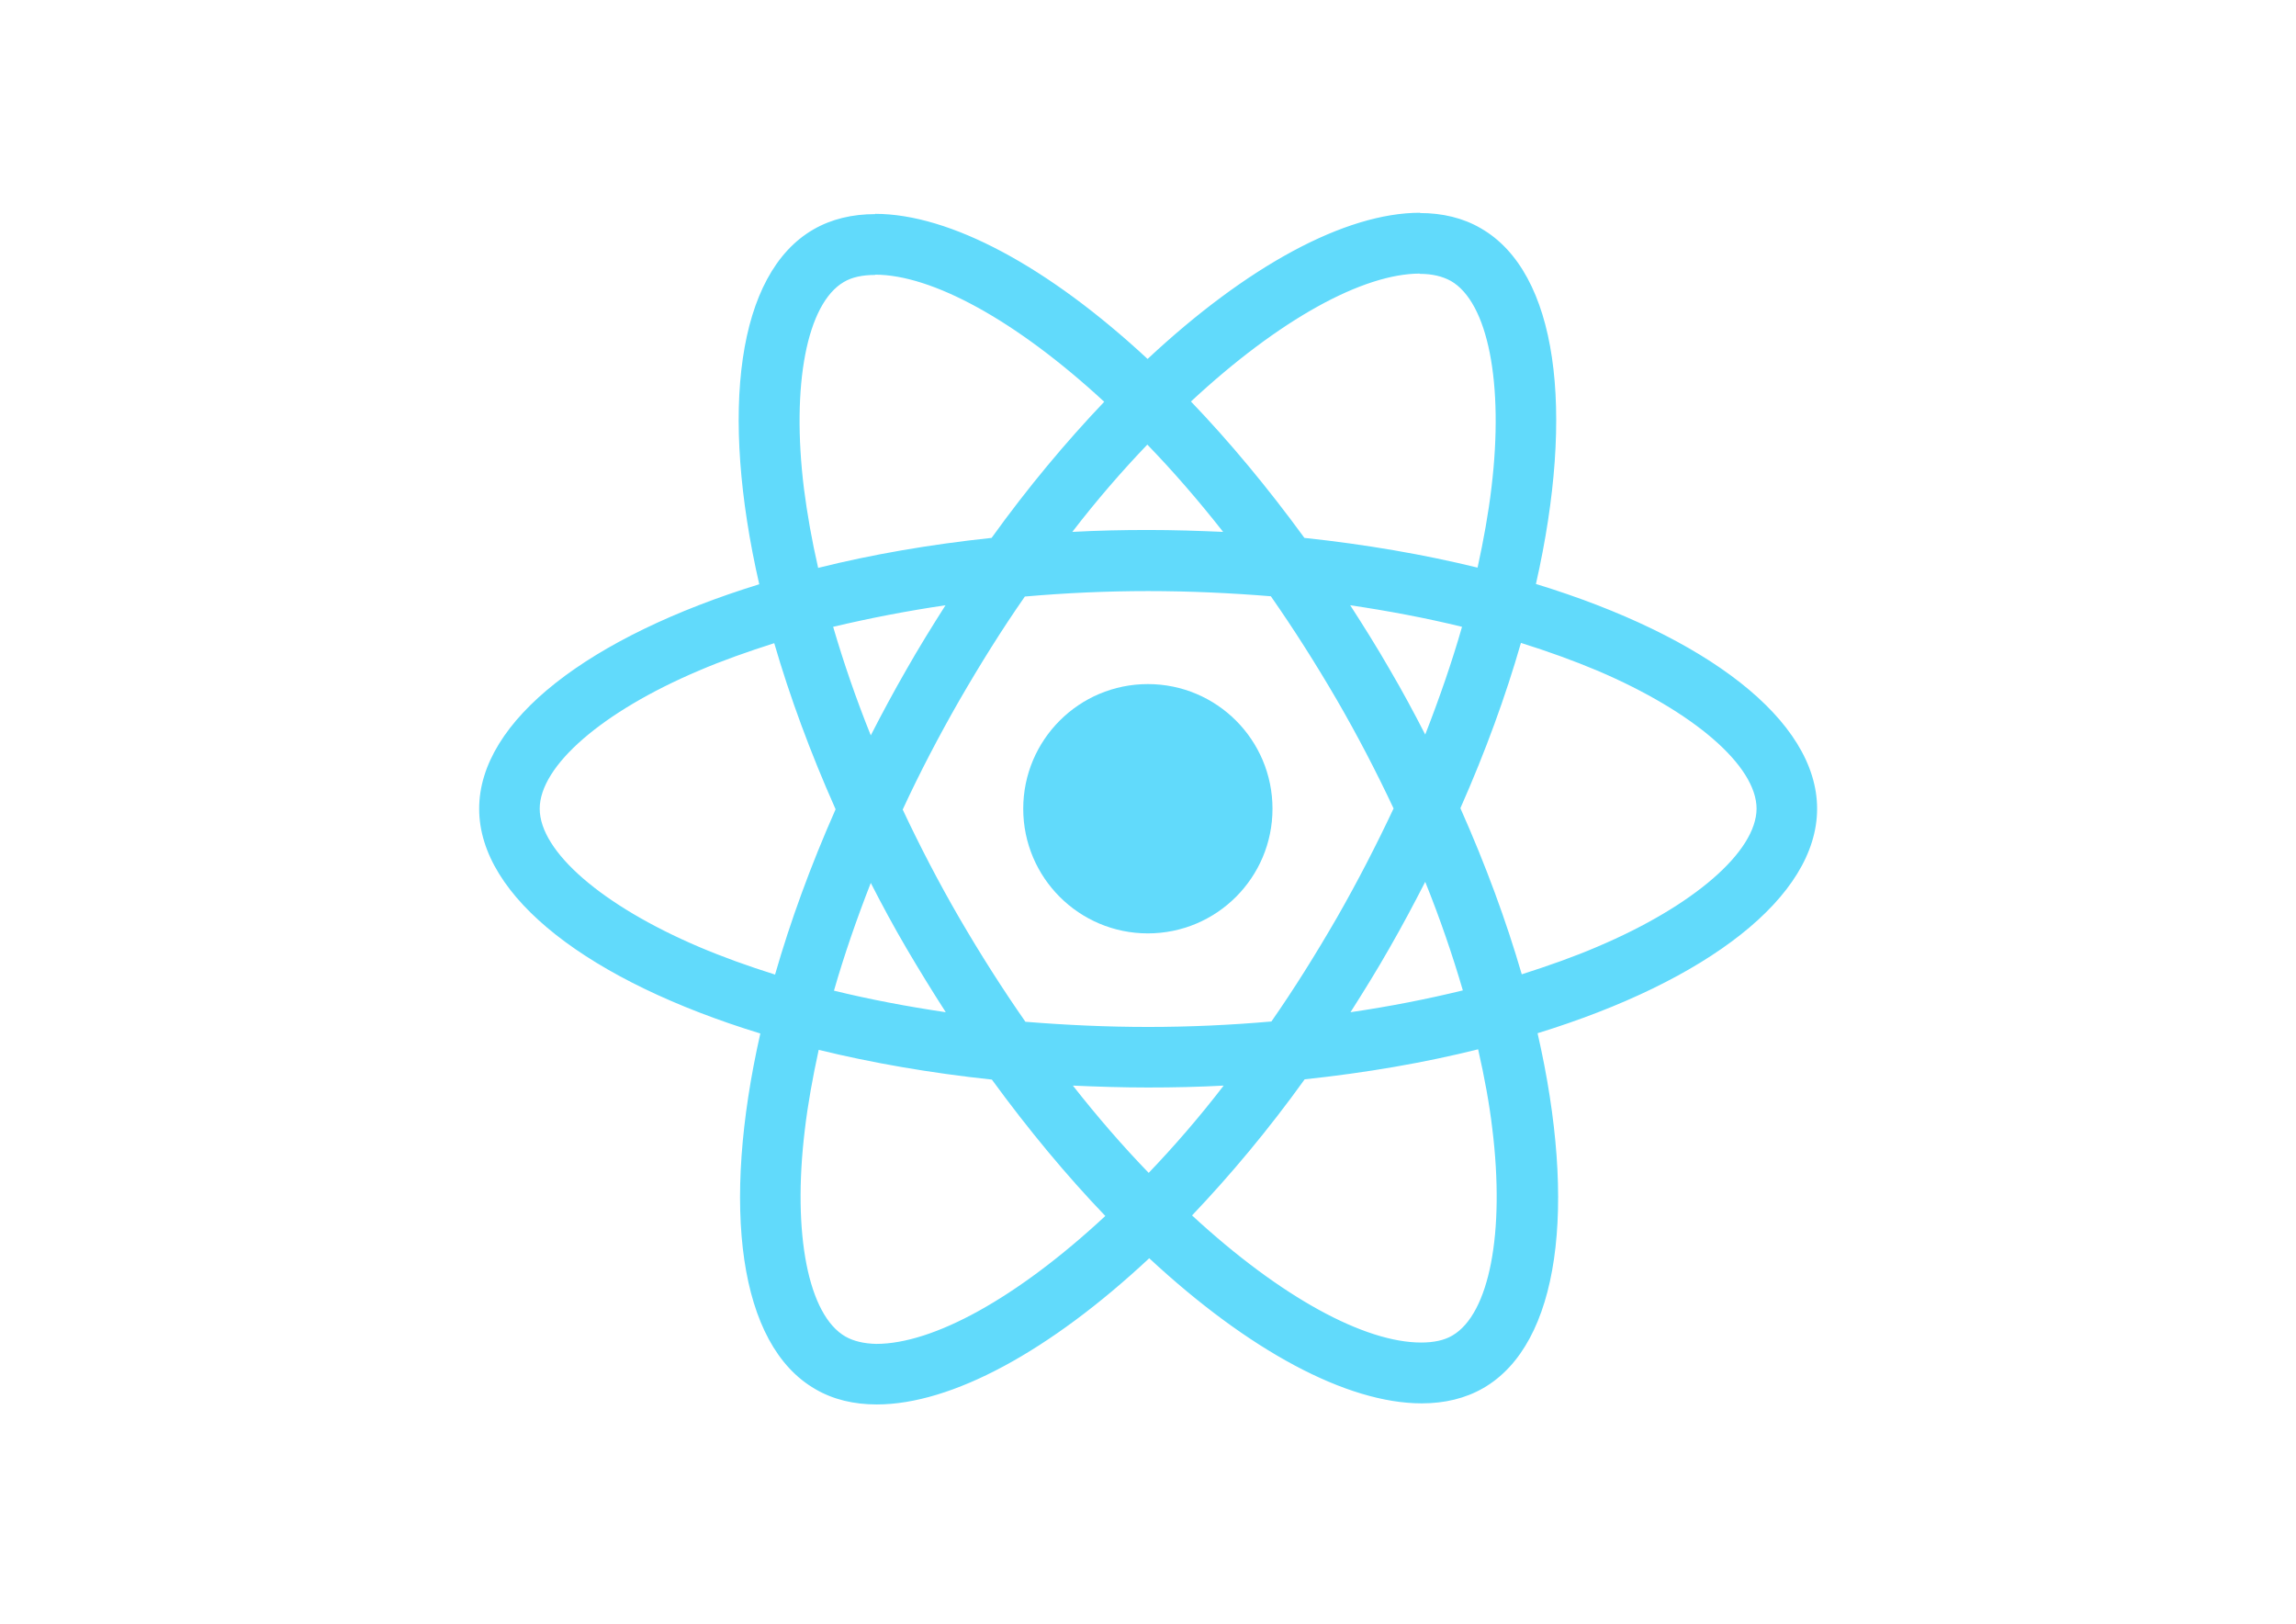
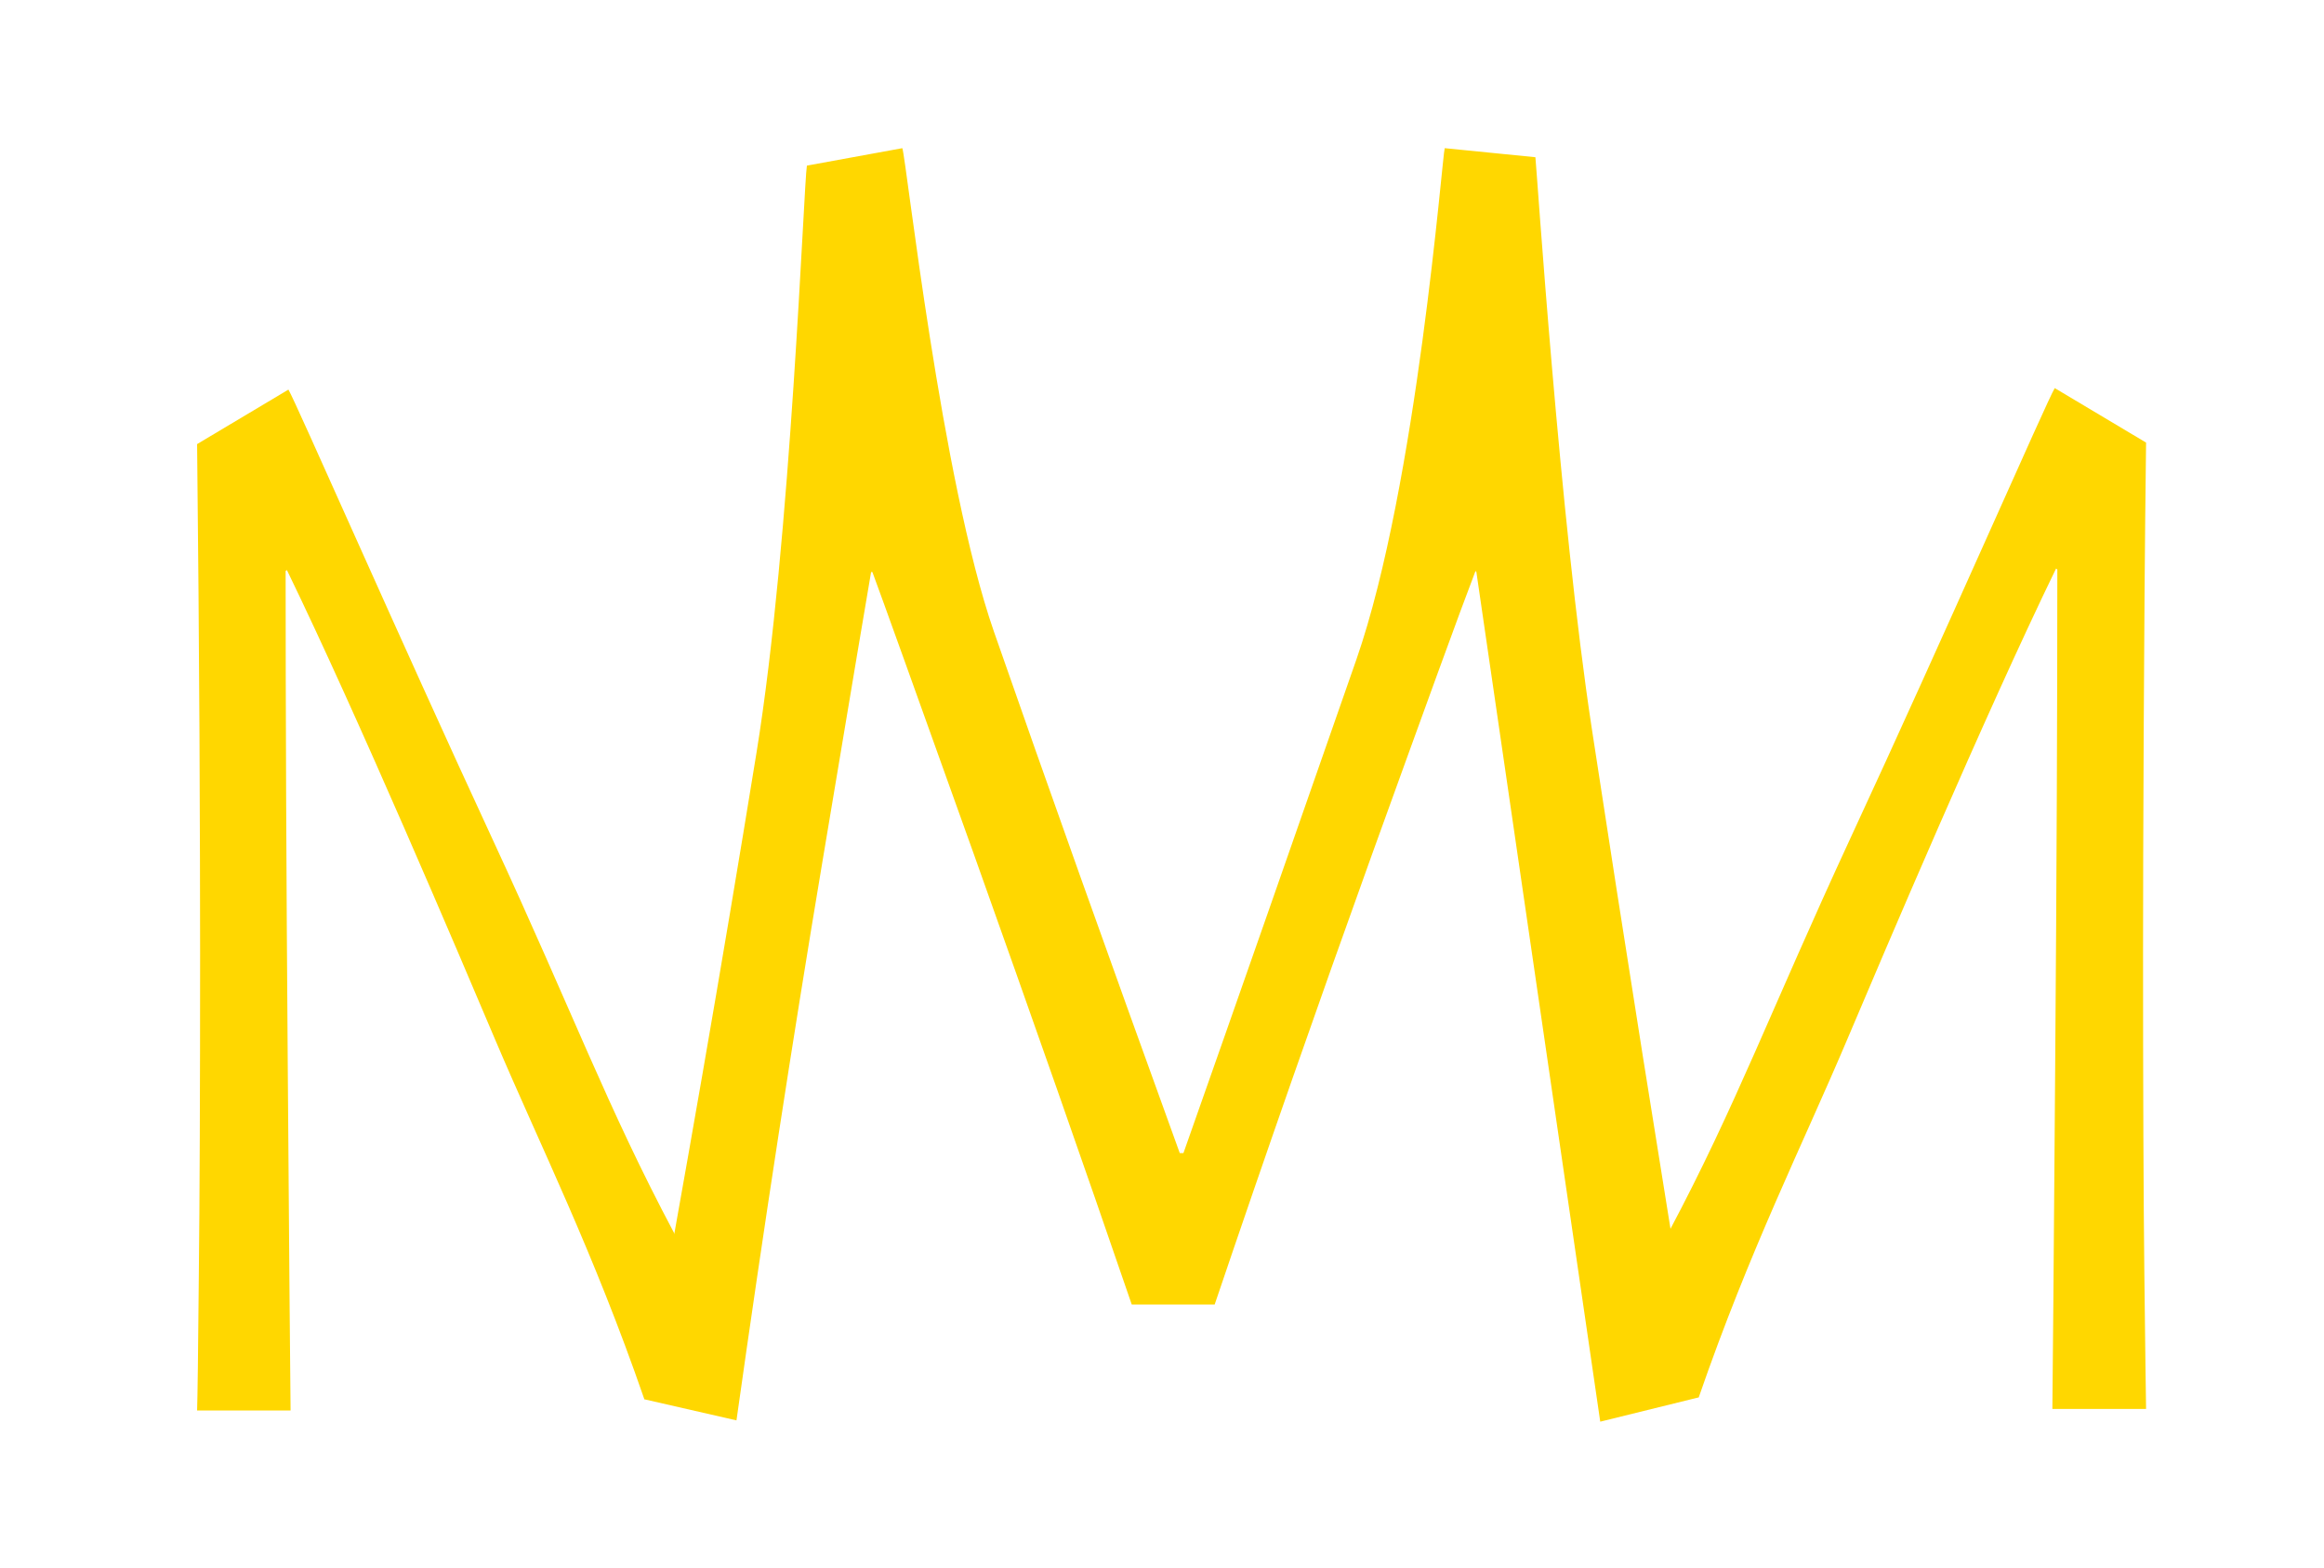
- <svg xmlns="http://www.w3.org/2000/svg" viewBox="0 0 841.9 595.3">
-   <g fill="#61DAFB">
-     <path d="M666.3 296.5c0-32.5-40.7-63.3-103.1-82.4 14.4-63.6 8-114.2-20.2-130.4-6.5-3.8-14.1-5.6-22.4-5.6v22.3c4.6 0 8.3.9 11.4 2.6 13.6 7.8 19.5 37.5 14.9 75.7-1.1 9.4-2.9 19.3-5.1 29.4-19.6-4.8-41-8.5-63.5-10.9-13.5-18.5-27.5-35.3-41.6-50 32.6-30.3 63.2-46.9 84-46.9V78c-27.5 0-63.5 19.6-99.9 53.6-36.4-33.8-72.4-53.2-99.9-53.2v22.3c20.7 0 51.4 16.5 84 46.6-14 14.7-28 31.4-41.3 49.9-22.6 2.4-44 6.1-63.6 11-2.3-10-4-19.7-5.2-29-4.7-38.2 1.1-67.9 14.6-75.8 3-1.8 6.9-2.6 11.5-2.6V78.5c-8.4 0-16 1.8-22.6 5.6-28.1 16.2-34.4 66.7-19.9 130.1-62.2 19.2-102.7 49.9-102.7 82.3 0 32.5 40.7 63.3 103.1 82.4-14.4 63.6-8 114.2 20.2 130.4 6.5 3.8 14.1 5.6 22.5 5.6 27.5 0 63.5-19.6 99.9-53.6 36.4 33.8 72.4 53.2 99.9 53.2 8.4 0 16-1.8 22.6-5.6 28.1-16.2 34.4-66.7 19.9-130.1 62-19.1 102.5-49.9 102.5-82.3zm-130.2-66.7c-3.7 12.9-8.3 26.2-13.5 39.5-4.1-8-8.4-16-13.1-24-4.6-8-9.5-15.8-14.4-23.4 14.2 2.1 27.9 4.7 41 7.9zm-45.8 106.5c-7.8 13.5-15.8 26.3-24.1 38.2-14.9 1.3-30 2-45.2 2-15.1 0-30.2-.7-45-1.9-8.3-11.9-16.4-24.6-24.2-38-7.6-13.1-14.5-26.4-20.8-39.8 6.2-13.4 13.2-26.8 20.7-39.9 7.8-13.5 15.8-26.3 24.1-38.2 14.9-1.3 30-2 45.2-2 15.1 0 30.2.7 45 1.9 8.3 11.9 16.4 24.6 24.2 38 7.6 13.1 14.5 26.4 20.8 39.8-6.3 13.4-13.2 26.8-20.7 39.9zm32.3-13c5.4 13.4 10 26.8 13.8 39.8-13.1 3.2-26.9 5.9-41.2 8 4.9-7.7 9.8-15.6 14.4-23.7 4.6-8 8.9-16.1 13-24.1zM421.2 430c-9.3-9.6-18.6-20.3-27.8-32 9 .4 18.2.7 27.5.7 9.4 0 18.7-.2 27.8-.7-9 11.7-18.3 22.4-27.5 32zm-74.4-58.9c-14.2-2.1-27.9-4.7-41-7.9 3.7-12.9 8.3-26.2 13.5-39.5 4.1 8 8.4 16 13.1 24 4.7 8 9.5 15.8 14.4 23.4zM420.7 163c9.3 9.6 18.6 20.3 27.8 32-9-.4-18.2-.7-27.5-.7-9.4 0-18.7.2-27.8.7 9-11.7 18.3-22.4 27.5-32zm-74 58.9c-4.9 7.7-9.8 15.6-14.4 23.7-4.6 8-8.9 16-13 24-5.4-13.4-10-26.8-13.8-39.8 13.1-3.1 26.9-5.8 41.2-7.9zm-90.5 125.2c-35.4-15.1-58.3-34.9-58.3-50.6 0-15.7 22.9-35.6 58.3-50.6 8.6-3.7 18-7 27.7-10.1 5.7 19.6 13.2 40 22.5 60.9-9.2 20.8-16.6 41.1-22.2 60.6-9.9-3.1-19.3-6.5-28-10.2zM310 490c-13.6-7.8-19.5-37.5-14.9-75.7 1.1-9.4 2.9-19.3 5.1-29.4 19.6 4.8 41 8.5 63.5 10.9 13.5 18.5 27.5 35.3 41.6 50-32.6 30.3-63.2 46.9-84 46.9-4.5-.1-8.3-1-11.3-2.7zm237.2-76.2c4.7 38.2-1.1 67.9-14.6 75.8-3 1.8-6.9 2.6-11.5 2.6-20.7 0-51.4-16.5-84-46.6 14-14.7 28-31.4 41.3-49.9 22.6-2.4 44-6.1 63.6-11 2.3 10.1 4.1 19.8 5.2 29.1zm38.5-66.7c-8.6 3.7-18 7-27.7 10.1-5.7-19.6-13.2-40-22.5-60.9 9.2-20.8 16.6-41.1 22.2-60.6 9.9 3.1 19.3 6.5 28.1 10.2 35.4 15.1 58.3 34.9 58.3 50.6-.1 15.7-23 35.6-58.4 50.6zM320.8 78.4z" />
-     <circle cx="420.9" cy="296.5" r="45.7" />
-     <path d="M520.5 78.1z" />
-   </g>
+ <svg xmlns="http://www.w3.org/2000/svg" version="1.1" id="Layer_1" x="0px" y="0px" viewBox="0 0 107.89 72.77" style="enable-background:new 0 0 107.89 72.77;" xml:space="preserve">
+   <style type="text/css">
+ 	.st0{fill:#FFD700;}
+ </style>
+   <path class="st0" d="M78.83,64.89l-4.54,1.12l-5.75-39.45l-0.04-0.05c-0.73,1.9-2.33,6.31-4.83,13.23  c-2.49,6.92-4.92,13.86-7.28,20.83h-3.85c-2.21-6.45-4.66-13.42-7.33-20.91c-2.68-7.49-4.25-11.86-4.71-13.1l-0.06,0  c-0.11,0.61-0.86,5.09-2.26,13.45c-1.4,8.36-2.73,17-3.99,25.94l-4.28-0.98c1.86-10.1,3.6-20.11,5.21-30.02s2.19-26.41,2.34-27.26  l4.43-0.81c0.19,0.54,1.81,15.43,4.25,22.44c2.44,7.01,5.32,15.08,8.63,24.22h0.17c2.53-7.17,5.2-14.81,8.03-22.92  c2.82-8.11,3.99-23.44,4.1-23.74l4.21,0.42c0.06,0.52,1.13,16.78,2.62,26.54C75.39,43.6,77.03,53.95,78.83,64.89z" />
+   <path class="st0" d="M29.91,64.96c-2.38-6.89-4.81-11.72-6.91-16.66c-1.7-4.01-6.35-14.97-9.68-21.83l-0.06,0.04  c0,6.28,0.03,14,0.1,23.15c0.07,9.15,0.11,14.43,0.13,15.83H9.15c0.02-0.59,0.05-2.67,0.08-6.26c0.04-3.59,0.06-8.58,0.06-14.98  c0-2.55-0.01-5.95-0.03-10.18c-0.02-4.23-0.06-8.71-0.11-13.45l4.24-2.53c0.33,0.54,5.13,11.5,9.5,20.93  c3.68,7.94,5.29,12.37,8.41,18.24C33.08,60.63,33.65,64.3,29.91,64.96z" />
+   <path class="st0" d="M77.48,57.19c3.12-5.87,4.73-10.29,8.41-18.24c4.37-9.42,9.16-20.39,9.5-20.93l4.24,2.53  c-0.06,4.73-0.09,9.22-0.11,13.45c-0.02,4.23-0.03,7.62-0.03,10.18c0,6.4,0.02,11.39,0.06,14.98c0.04,3.59,0.07,5.67,0.08,6.26  h-4.35c0.02-1.41,0.06-6.68,0.13-15.83c0.07-9.15,0.1-16.87,0.1-23.15l-0.06-0.04c-3.33,6.86-7.98,17.82-9.68,21.83  c-2.09,4.94-4.53,9.77-6.91,16.66C75.12,64.23,75.69,60.56,77.48,57.19z" />
</svg>
